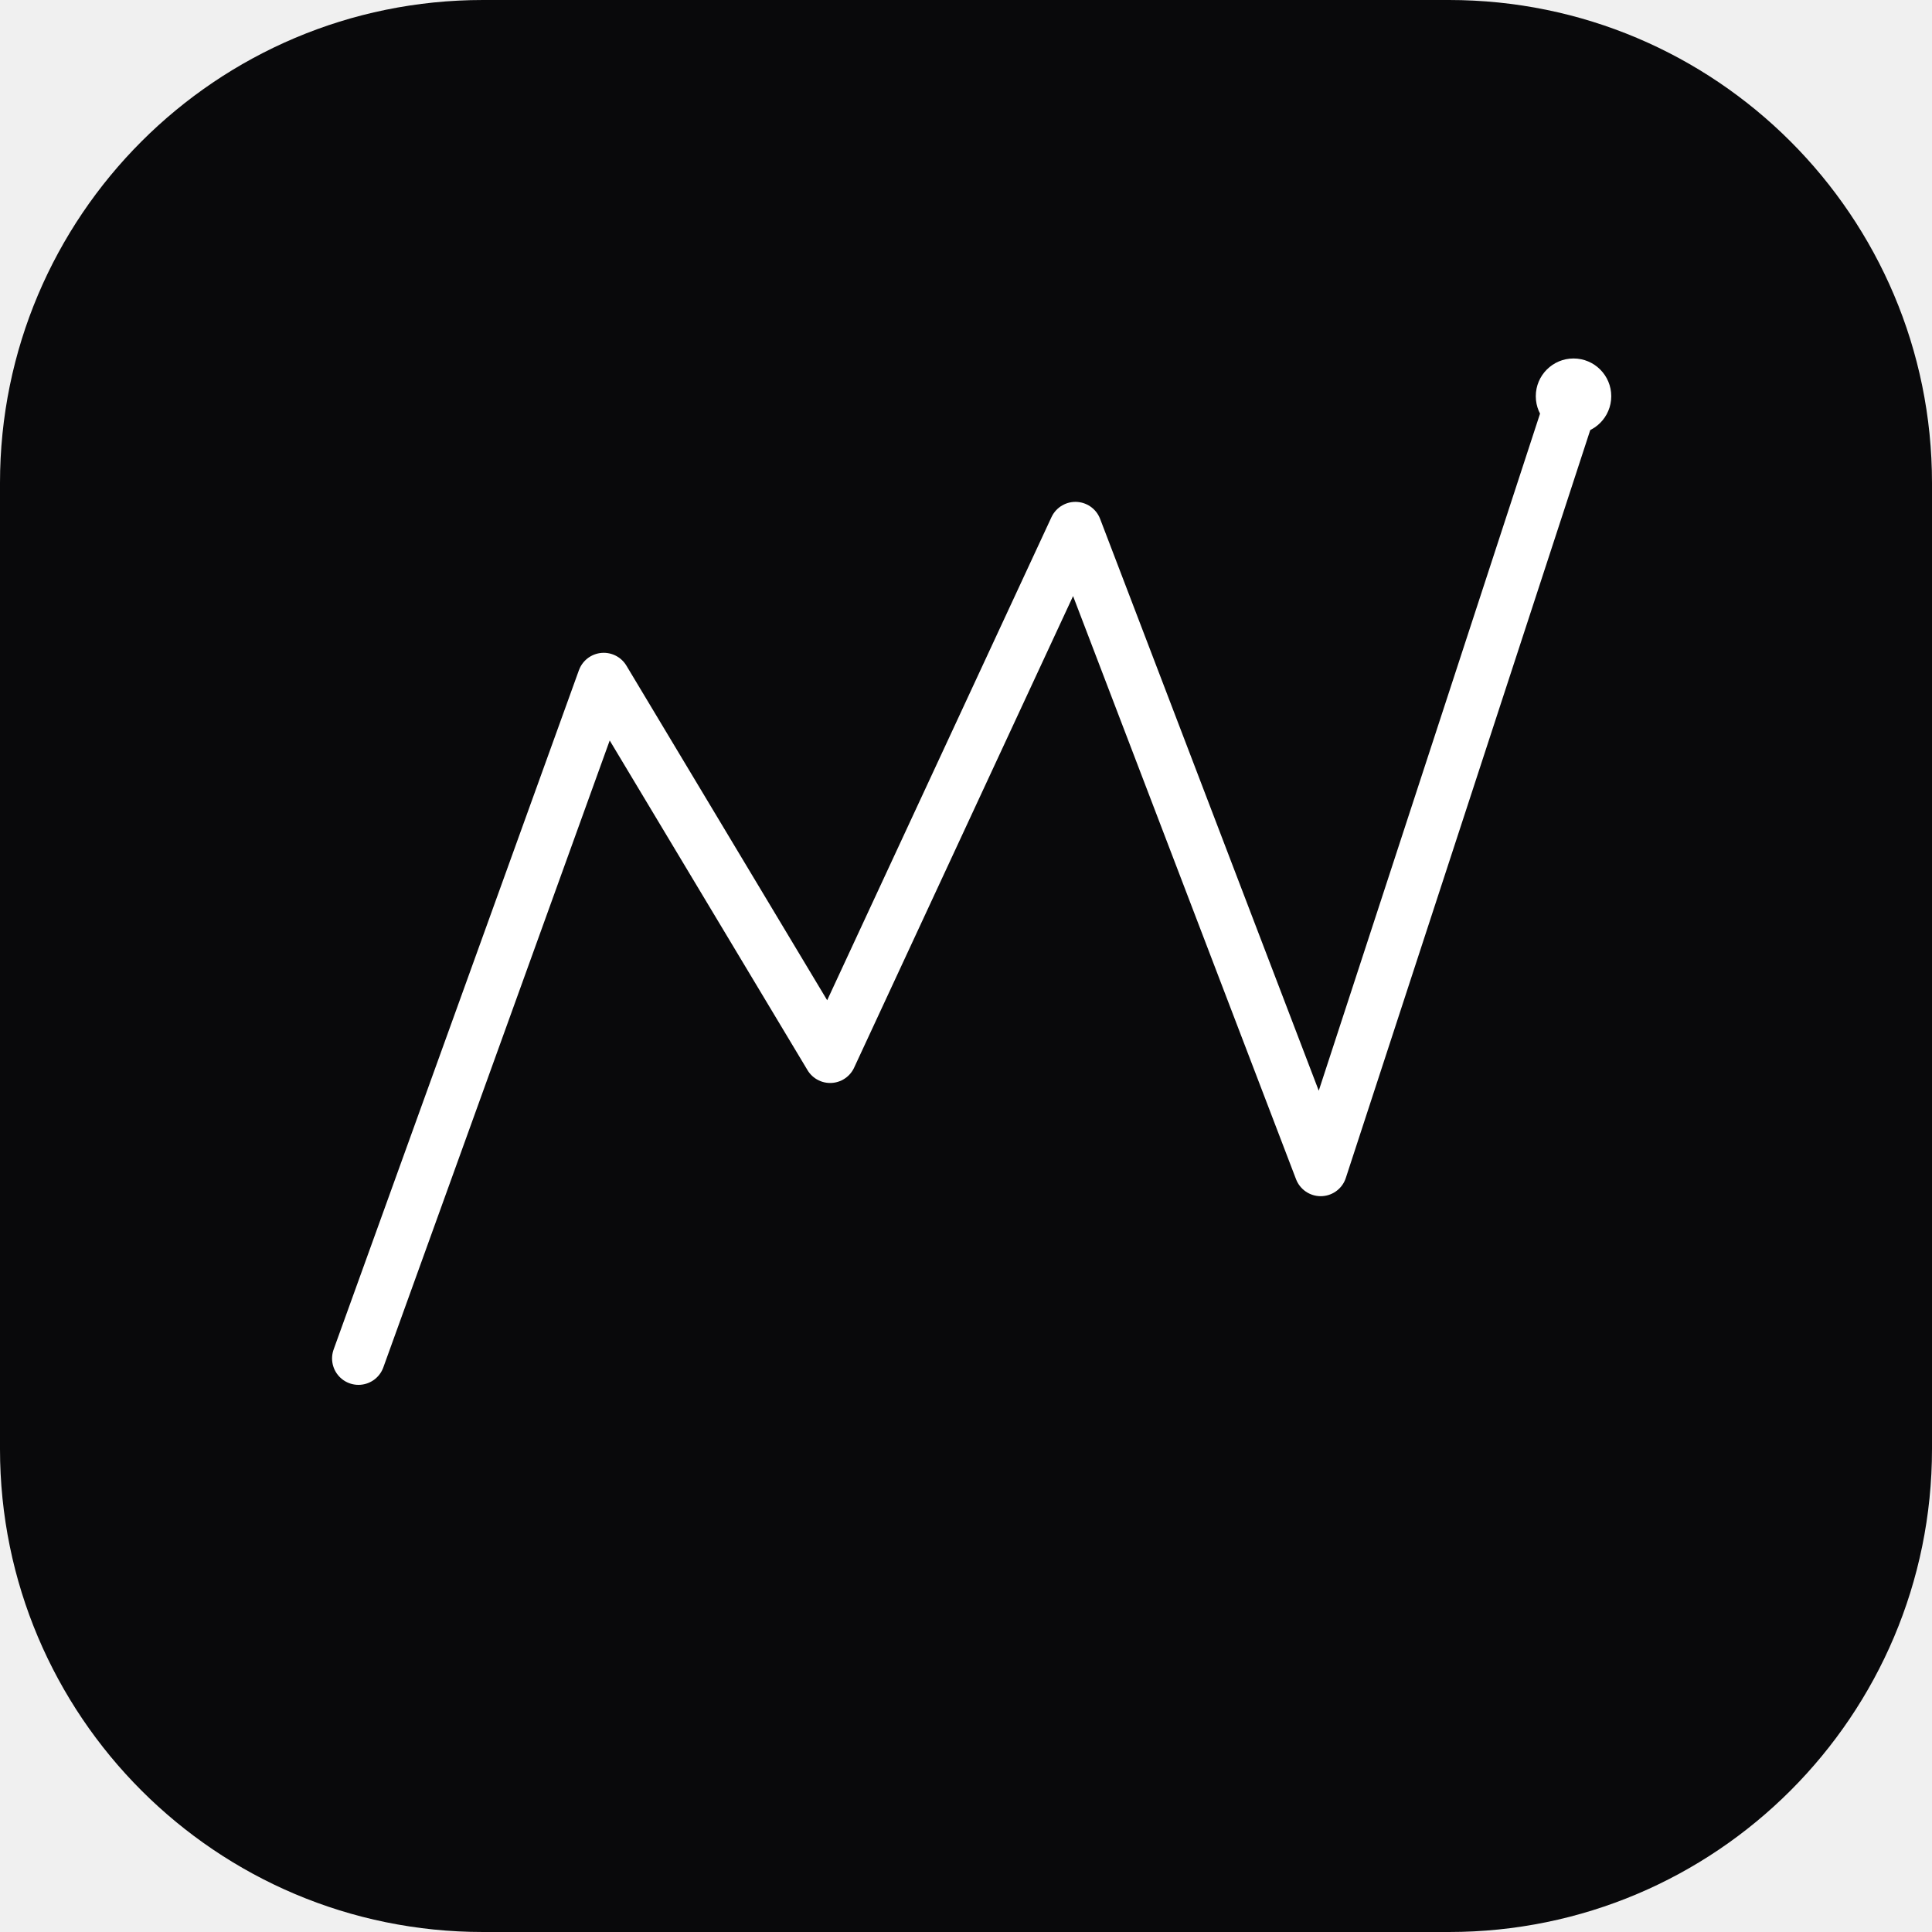
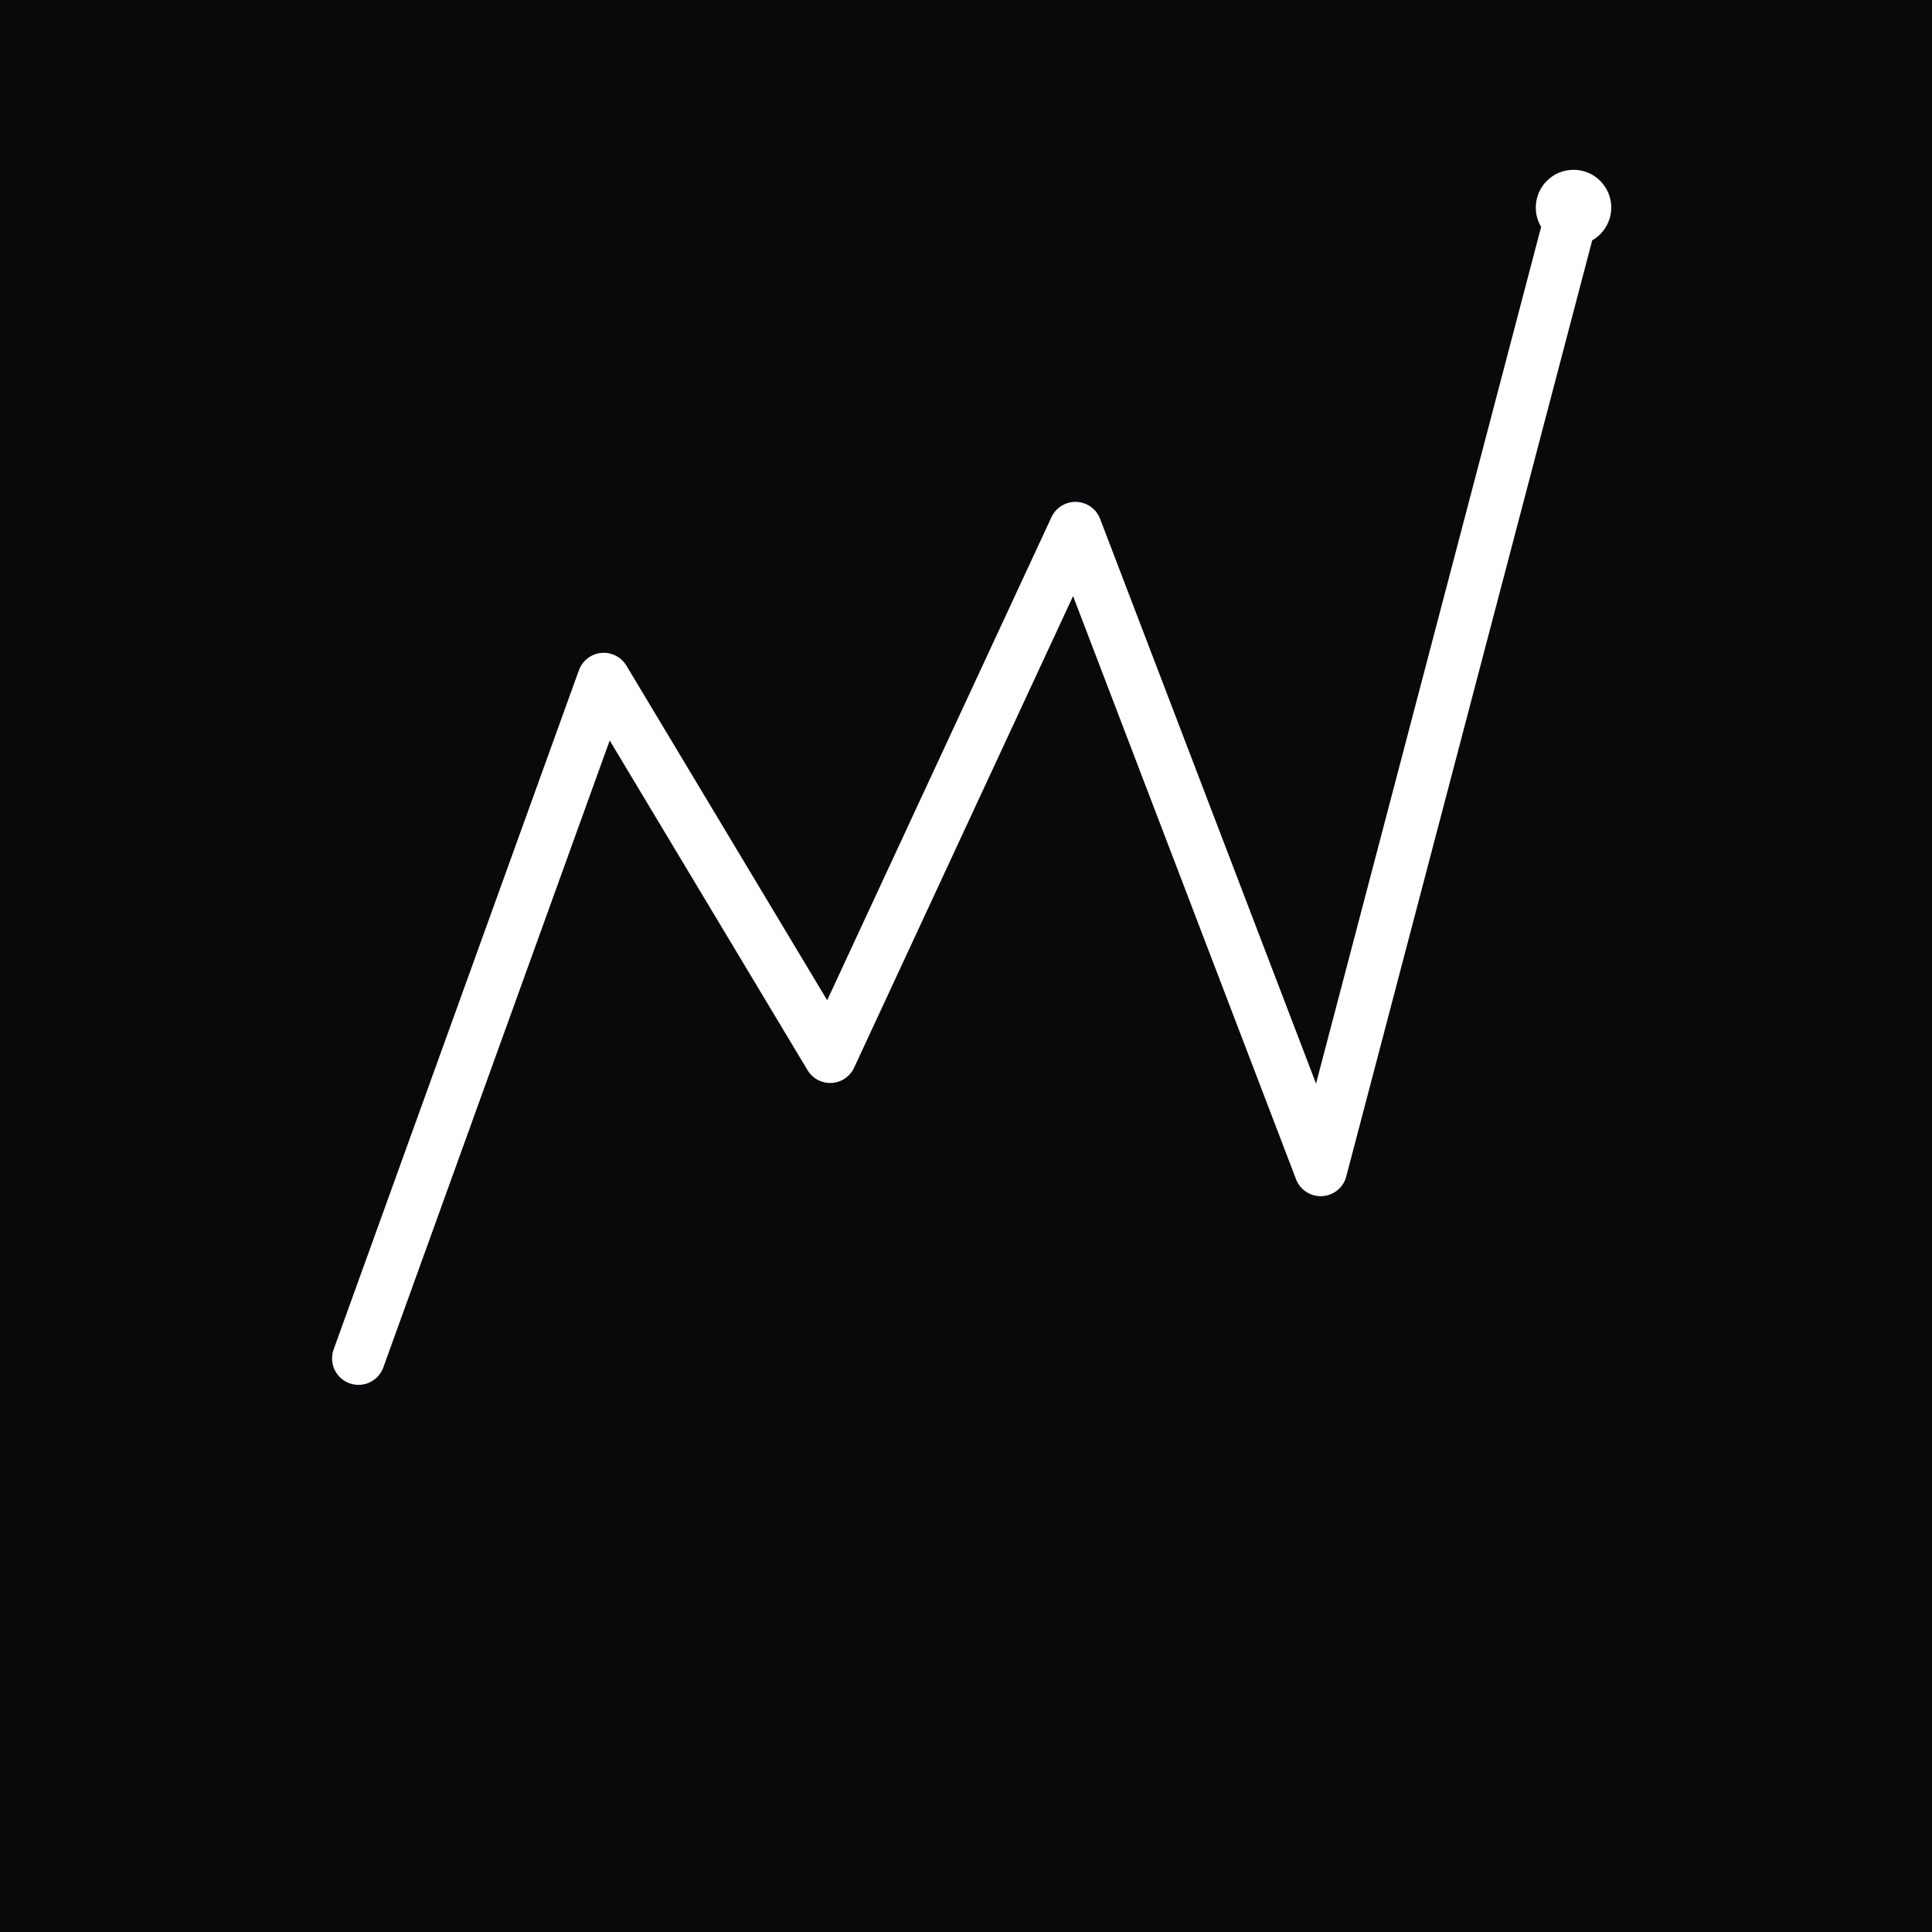
- <svg xmlns="http://www.w3.org/2000/svg" width="512" height="512" viewBox="0 0 512 512" fill="none">
-   <rect width="512" height="512" rx="128" fill="#09090B" />
-   <polyline points="95,360 160,180 220,280 285,140 350,310 417,105" style="fill:none;stroke:#FFFFFF;stroke-width:14;stroke-linecap:round;stroke-linejoin:round" />
-   <circle cx="417" cy="105" r="10" fill="#FFFFFF" />
+ <svg xmlns="http://www.w3.org/2000/svg" width="1024" height="1024" viewBox="0 0 1024 1024" fill="none">
+   <rect width="1024" height="1024" fill="#09090B" />
+   <polyline points="190,720 320,360 440,560 570,280 700,620 834,110" style="fill:none;stroke:#FFFFFF;stroke-width:28;stroke-linecap:round;stroke-linejoin:round" />
+   <circle cx="834" cy="110" r="20" fill="#FFFFFF" />
</svg>
